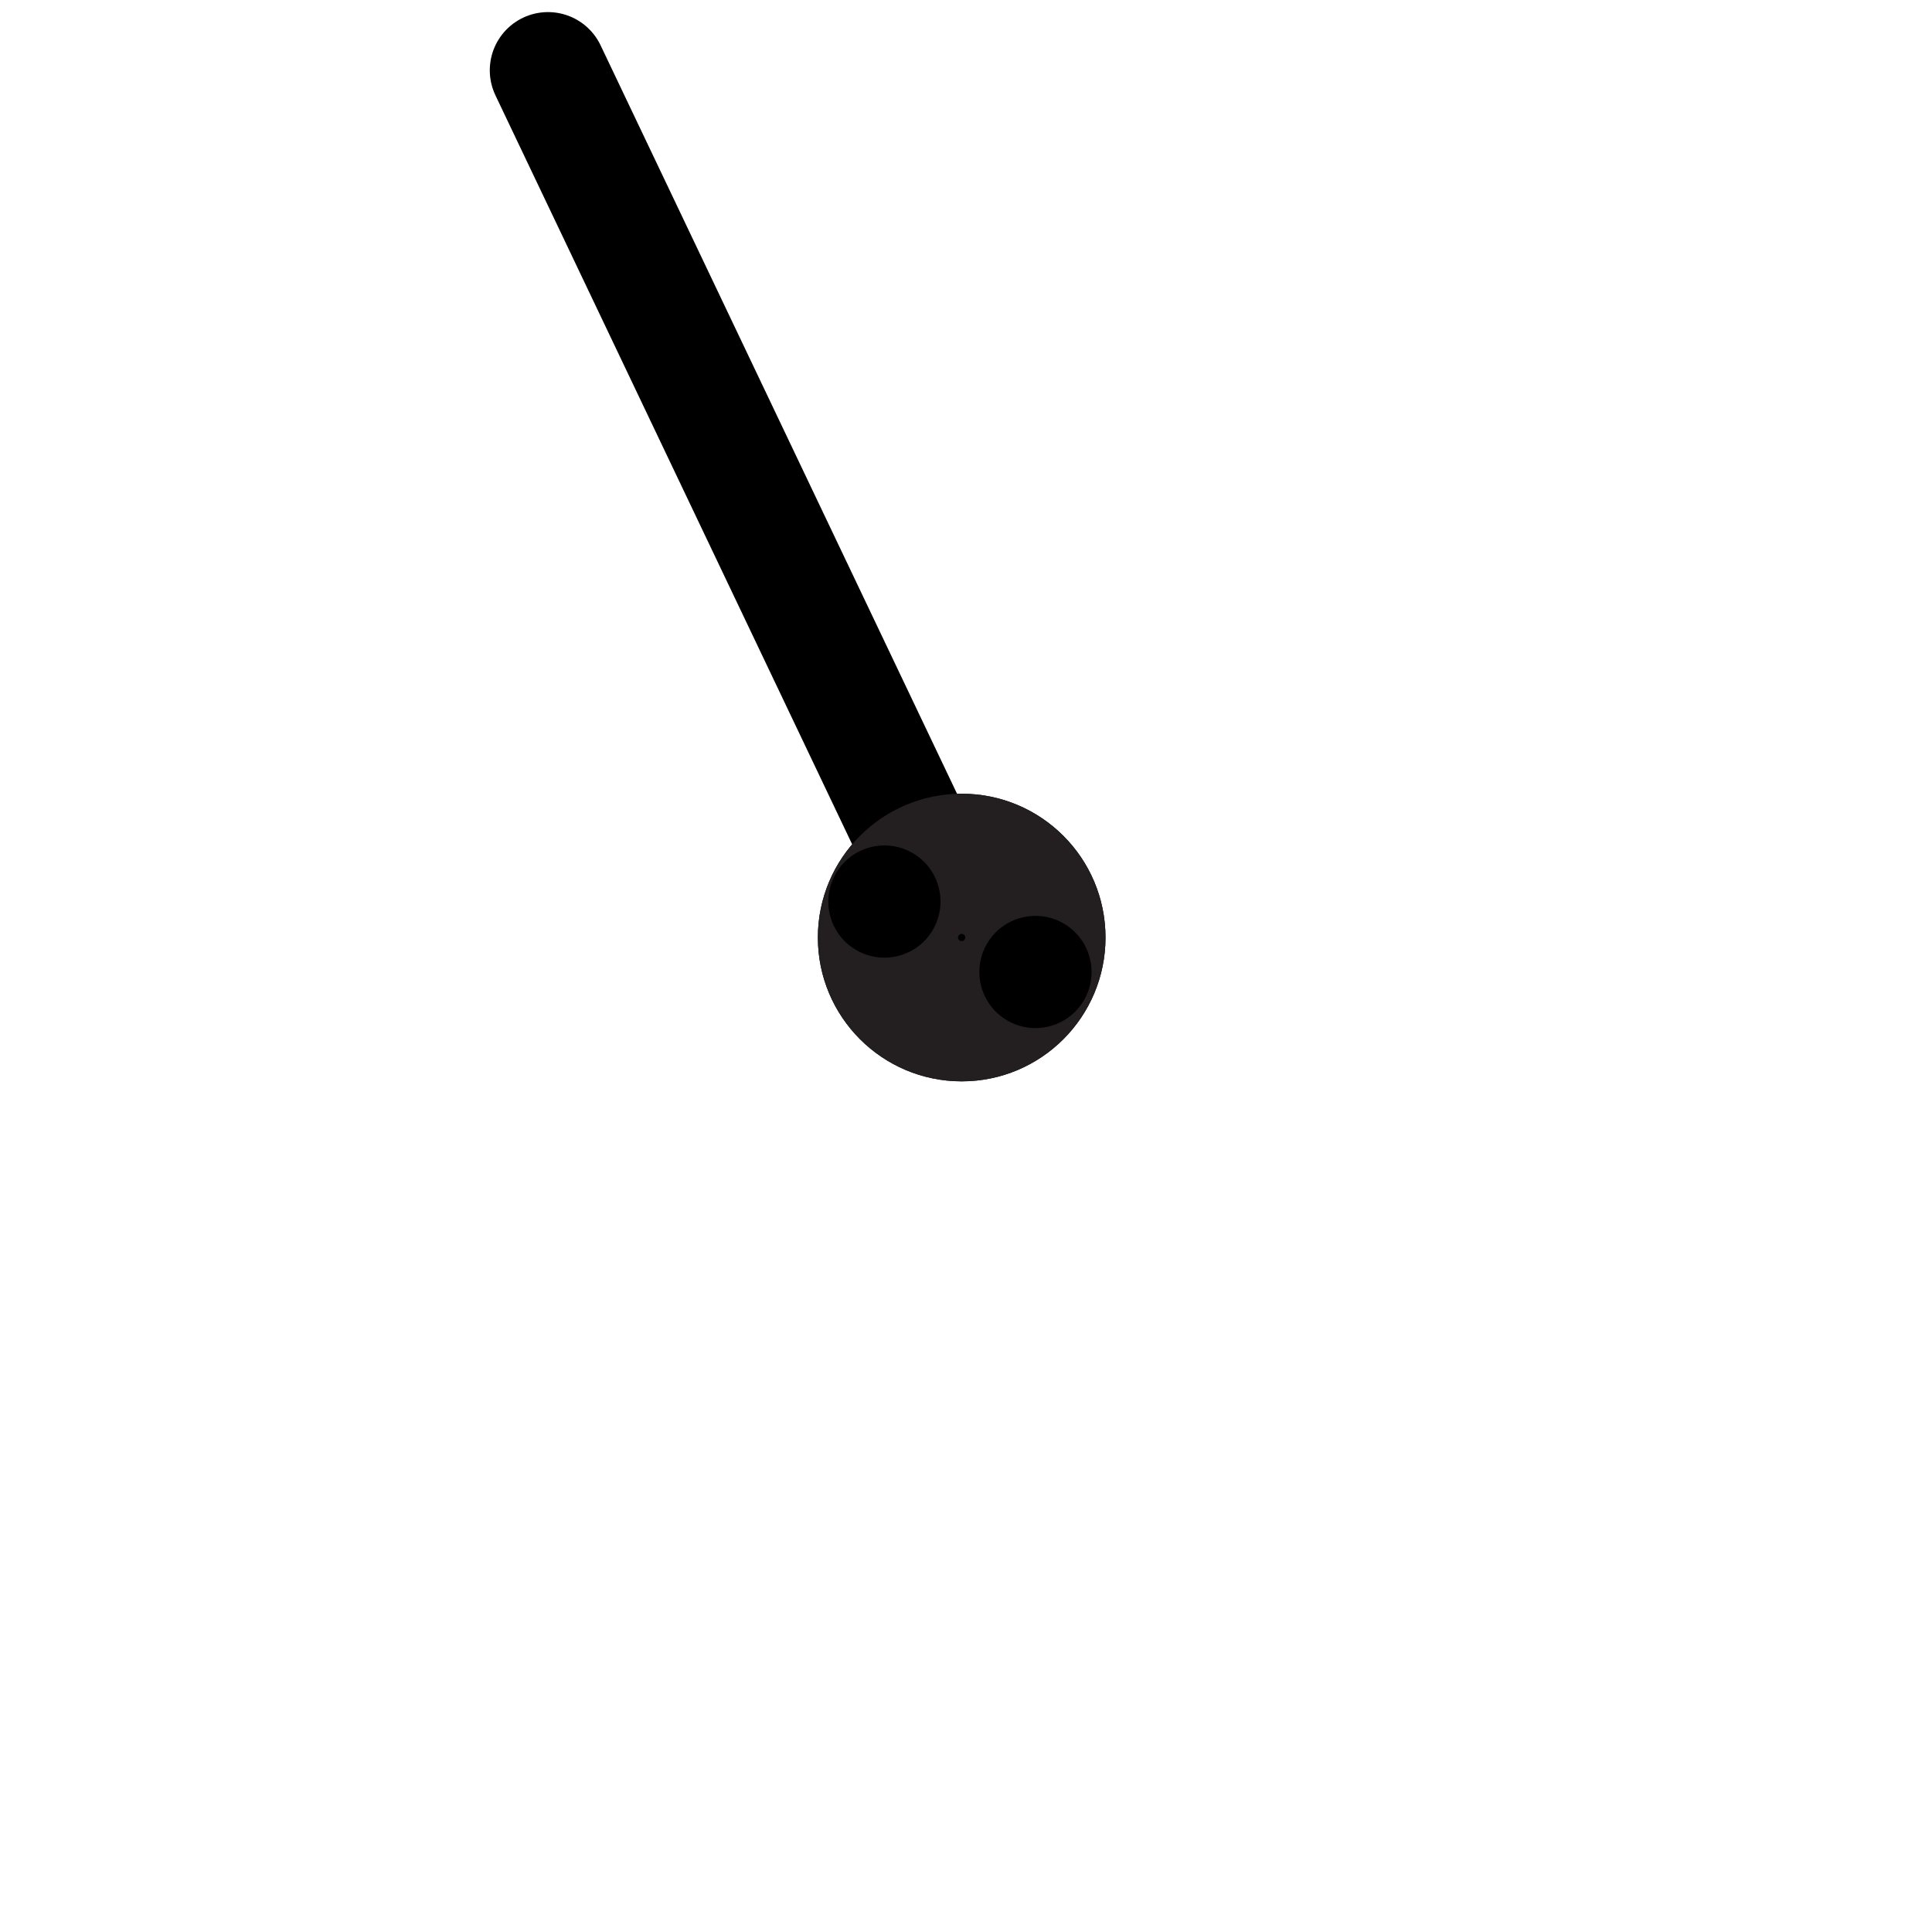
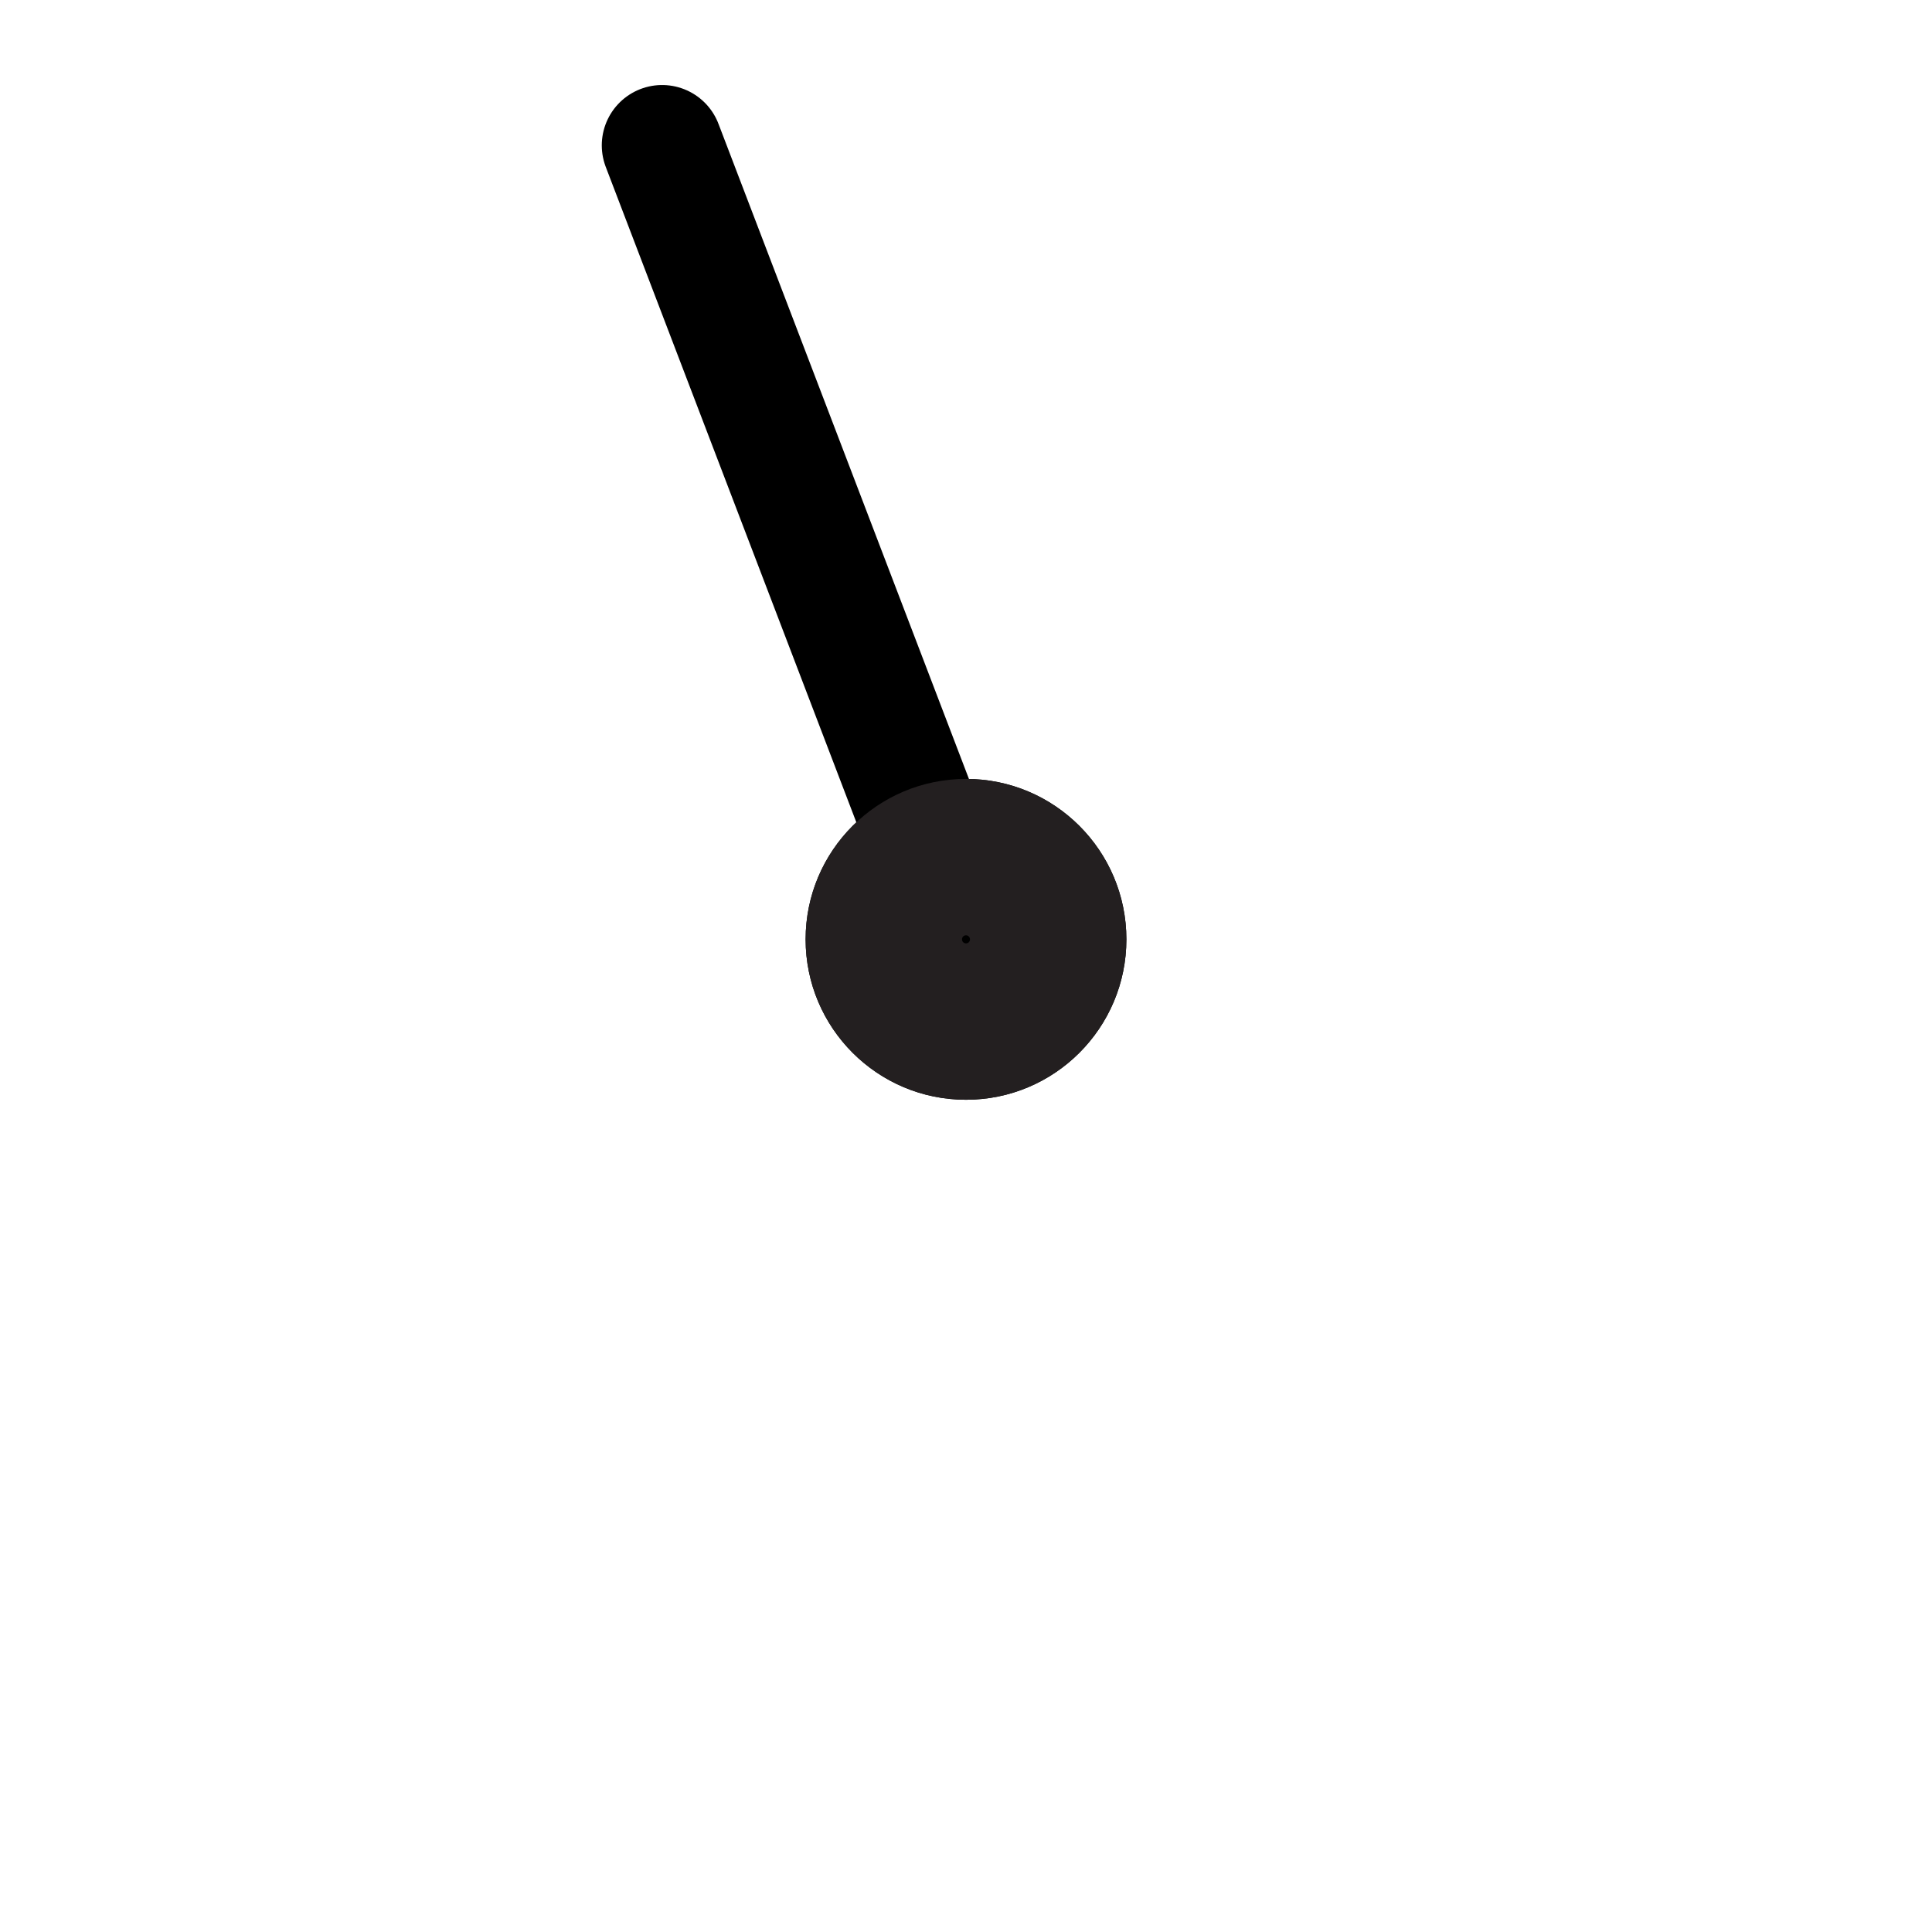
<svg xmlns="http://www.w3.org/2000/svg" width="100%" height="100%" viewBox="0 0 24 24" version="1.1" xml:space="preserve" style="fill-rule:evenodd;clip-rule:evenodd;stroke-linecap:round;stroke-linejoin:bevel;stroke-miterlimit:1.5;">
  <g transform="matrix(1,0,0,1,-2376,-1297)">
    <g id="simple-clock-icon" transform="matrix(0.0166431,0,0,0.0166667,2330.83,1297)">
      <rect x="2714.03" y="0" width="1442.04" height="1440" style="fill:none;" />
-       <g id="BACKUP" transform="matrix(0.9643,0,0,0.9643,119.407,4.48094)">
-         <g transform="matrix(60.0851,0,0,60,-164263,-74581.9)">
-           <path d="M2791,1255.03L2785.68,1243.86" style="fill:none;stroke:black;stroke-width:1.5px;" />
-         </g>
-         <g transform="matrix(3.25545,0,0,3.25084,-313.842,-527.86)">
-           <circle cx="1151.58" cy="383.858" r="34.194" />
-           <path d="M1151.58,349.664C1170.45,349.664 1185.77,364.986 1185.77,383.858C1185.77,402.73 1170.45,418.052 1151.58,418.052C1132.7,418.052 1117.38,402.73 1117.38,383.858C1117.38,364.986 1132.7,349.664 1151.58,349.664ZM1151.58,382.998C1151.1,382.998 1150.71,383.383 1150.71,383.858C1150.71,384.333 1151.1,384.719 1151.58,384.719C1152.05,384.719 1152.43,384.333 1152.43,383.858C1152.43,383.383 1152.05,382.998 1151.58,382.998Z" style="fill:rgb(35,31,32);" />
-         </g>
-         <g transform="matrix(0.906308,0.42202,0.423218,-0.906308,-264.119,432.822)">
-           <g transform="matrix(126.586,0,0,126.407,-348706,-159274)">
-             <circle cx="2781.62" cy="1270.3" r="0.343" />
-           </g>
-           <g transform="matrix(126.586,0,0,126.407,-348577,-159274)">
-             <circle cx="2781.62" cy="1270.3" r="0.343" />
-           </g>
-         </g>
+       <g transform="matrix(46.91,0,0,46.855,-127491,-58104.3)">
+         <path d="M2791,1255.03L2786.17,1242.4" style="fill:none;stroke:black;stroke-width:1.92px;" />
+       </g>
+       <g transform="matrix(3.50086,0,0,3.49676,-596.457,-642.131)">
+         <circle cx="1151.58" cy="383.858" r="34.194" />
+         <path d="M1151.58,349.664C1170.45,349.664 1185.77,364.986 1185.77,383.858C1185.77,402.73 1170.45,418.052 1151.58,418.052C1132.7,418.052 1117.38,402.73 1117.38,383.858C1117.38,364.986 1132.7,349.664 1151.58,349.664ZM1151.58,382.994C1151.1,382.994 1150.72,383.383 1150.72,383.858C1150.72,384.333 1151.1,384.723 1151.58,384.723C1152.05,384.723 1152.43,384.333 1152.43,383.858C1152.43,383.383 1152.05,382.994 1151.58,382.994Z" style="fill:rgb(35,31,32);" />
      </g>
    </g>
  </g>
</svg>
